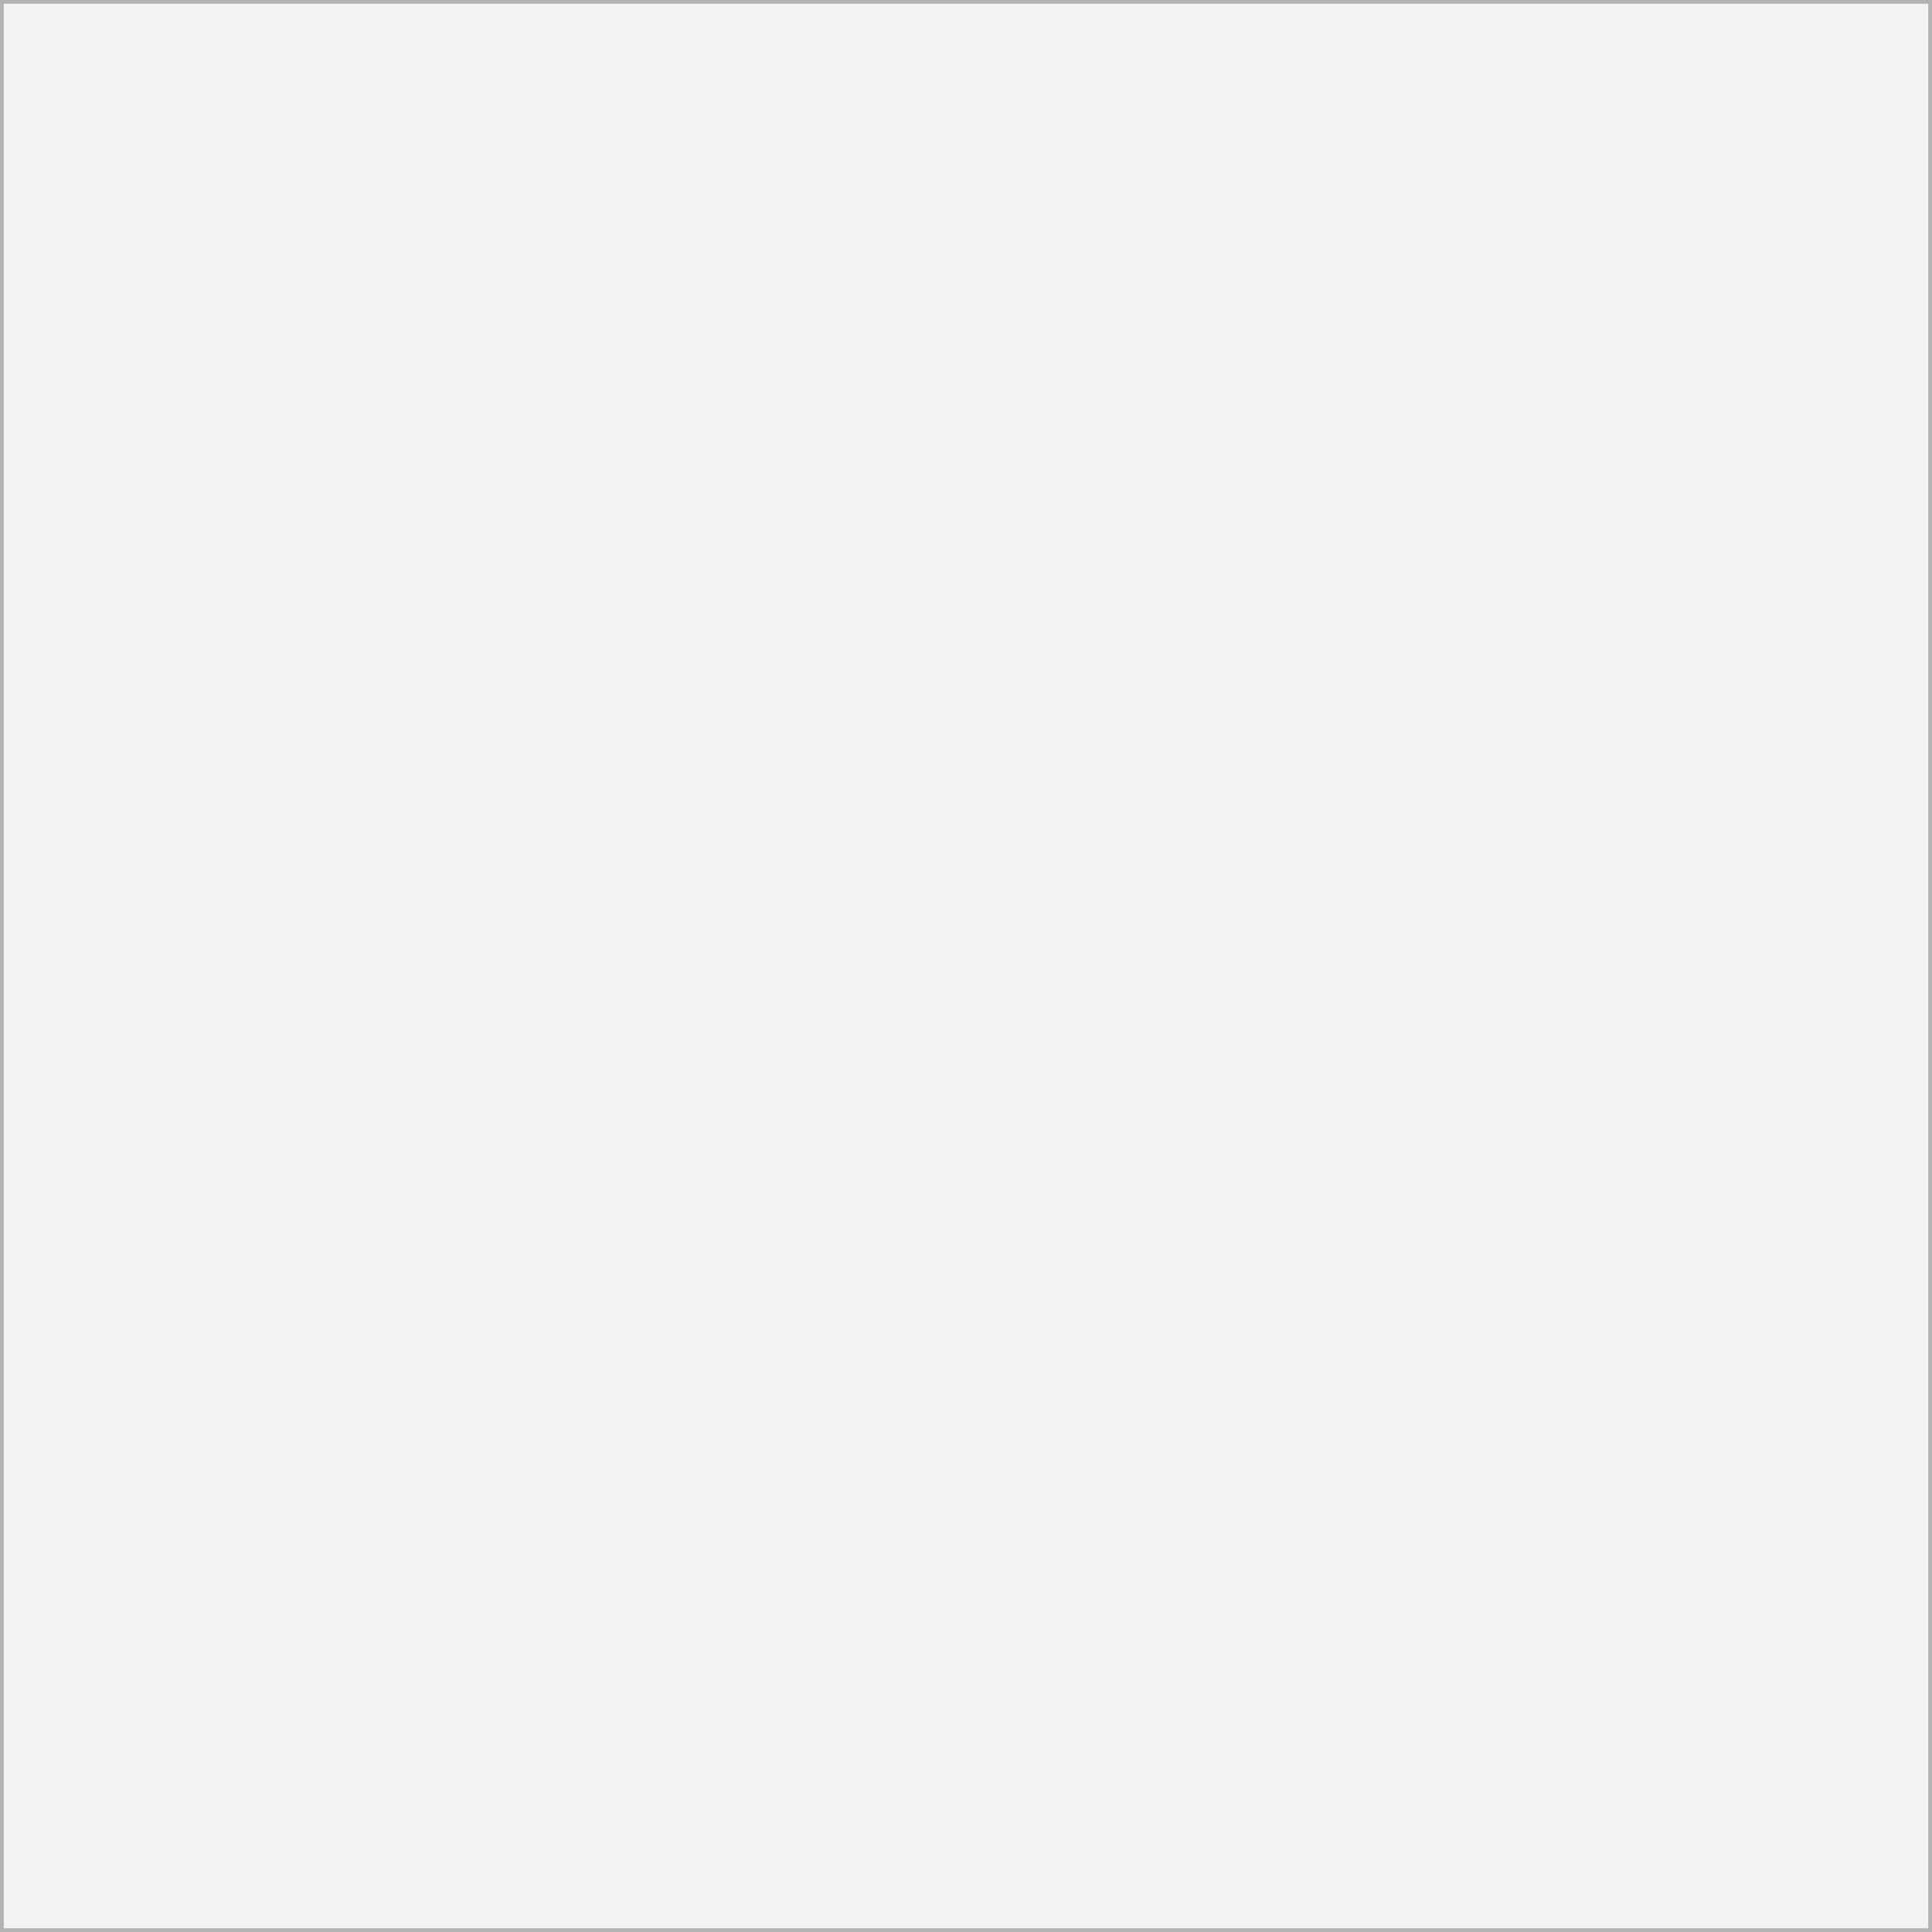
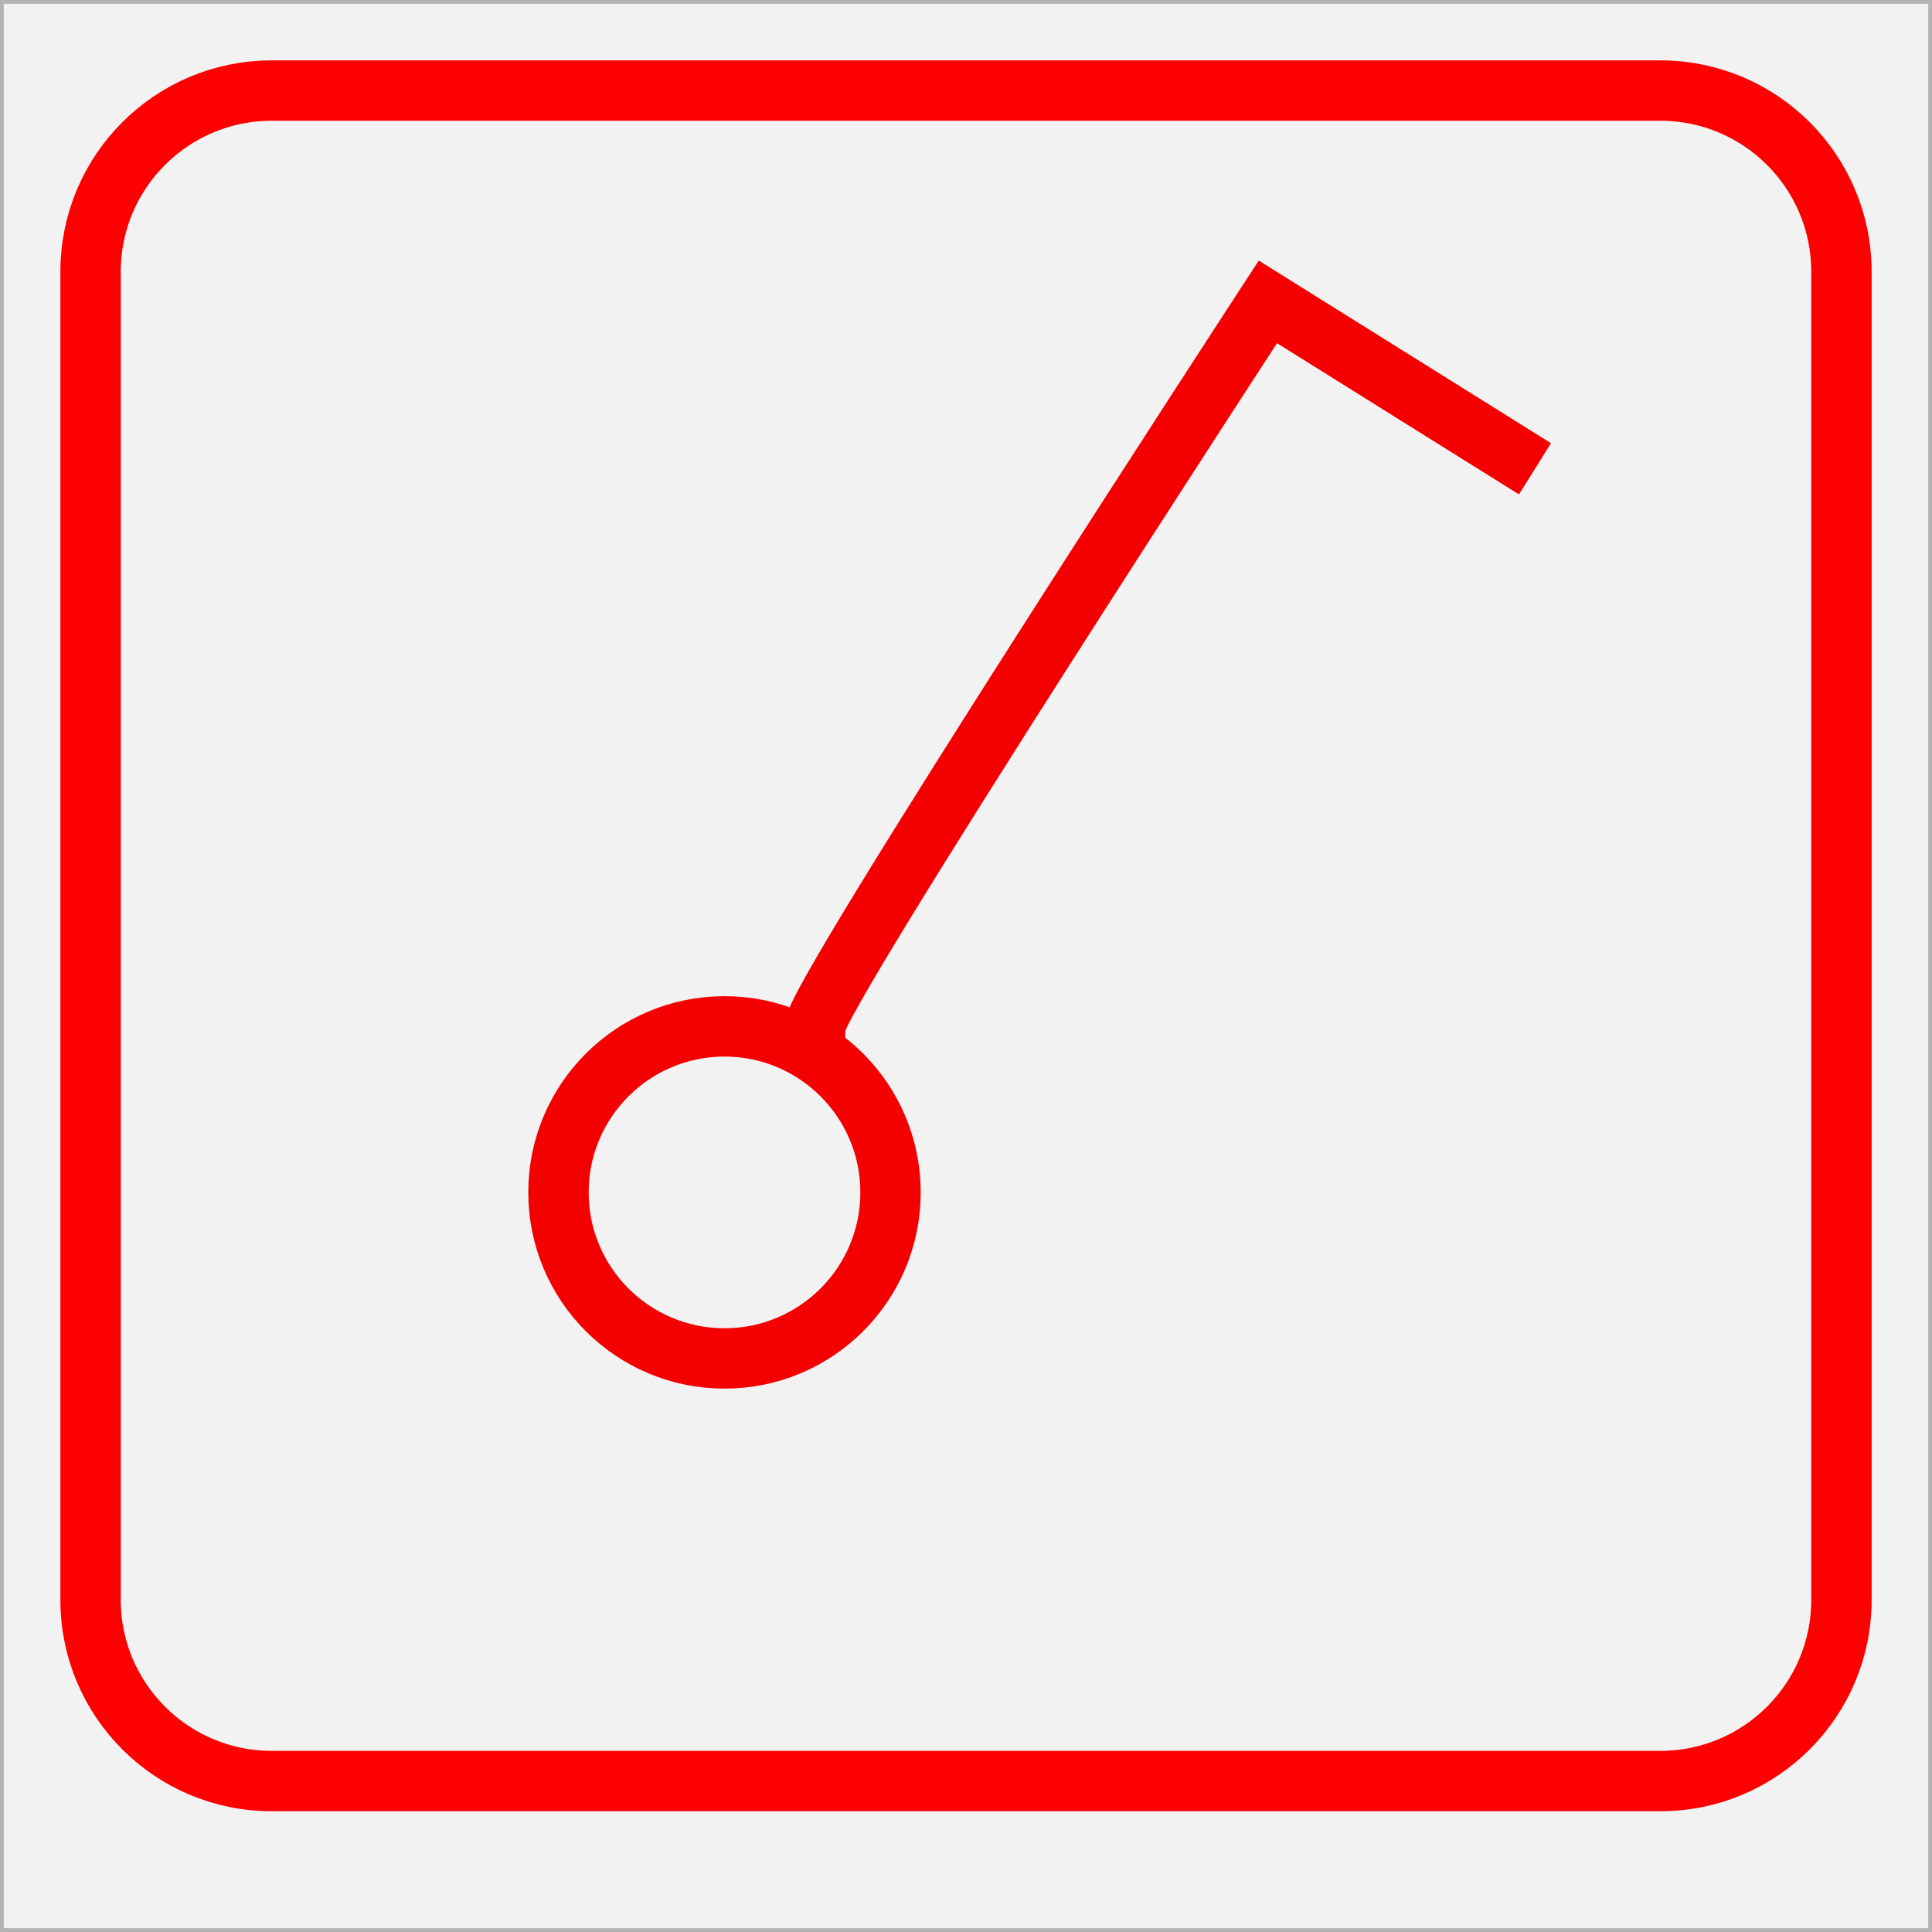
<svg xmlns="http://www.w3.org/2000/svg" width="64" height="64" id="svg2" version="1.1">
  <defs id="defs4" />
  <g id="layer2" style="display:inline">
    <rect style="fill:#f2f2f2;fill-opacity:1;fill-rule:evenodd;stroke:#b3b3b3;stroke-width:0.25;stroke-linecap:square;stroke-linejoin:miter;stroke-miterlimit:0;stroke-opacity:1;stroke-dasharray:none" id="rect3767" width="64" height="64" x="0" y="0" rx="0" />
  </g>
-   <g id="layer1" transform="translate(0,-988.3622)" />
+   <g id="layer1" transform="translate(0,-988.3622)">
+     <path style="fill:none;stroke:#f40000;stroke-width:2;stroke-linecap:square;stroke-linejoin:miter;stroke-miterlimit:4;stroke-opacity:1;stroke-dasharray:none;stroke-dashoffset:10" id="path8023" d="m 16.5,44.5 a 5.5,5.5 0 1 1 -11,0 5.5,5.5 0 1 1 11,0 z" transform="translate(13,983.3622)" />
+     <path style="fill:none;stroke:#f40000;stroke-width:2;stroke-linecap:square;stroke-linejoin:miter;stroke-miterlimit:4;stroke-opacity:1;stroke-dasharray:none;stroke-dashoffset:10" d="M 27,34 C 27,33 42,10 42,10 l 8,5" id="path8533" transform="translate(0,988.3622)" />
+     <rect style="color:#000000;fill:none;stroke:#fd0000;stroke-width:2;stroke-linecap:butt;stroke-linejoin:miter;stroke-miterlimit:4;stroke-opacity:1;stroke-dasharray:none;stroke-dashoffset:10;marker:none;visibility:visible;display:inline;overflow:visible;enable-background:accumulate" id="rect8540" width="58" height="56" x="3" y="3" transform="translate(0,988.3622)" ry="6" />
+   </g>
</svg>
